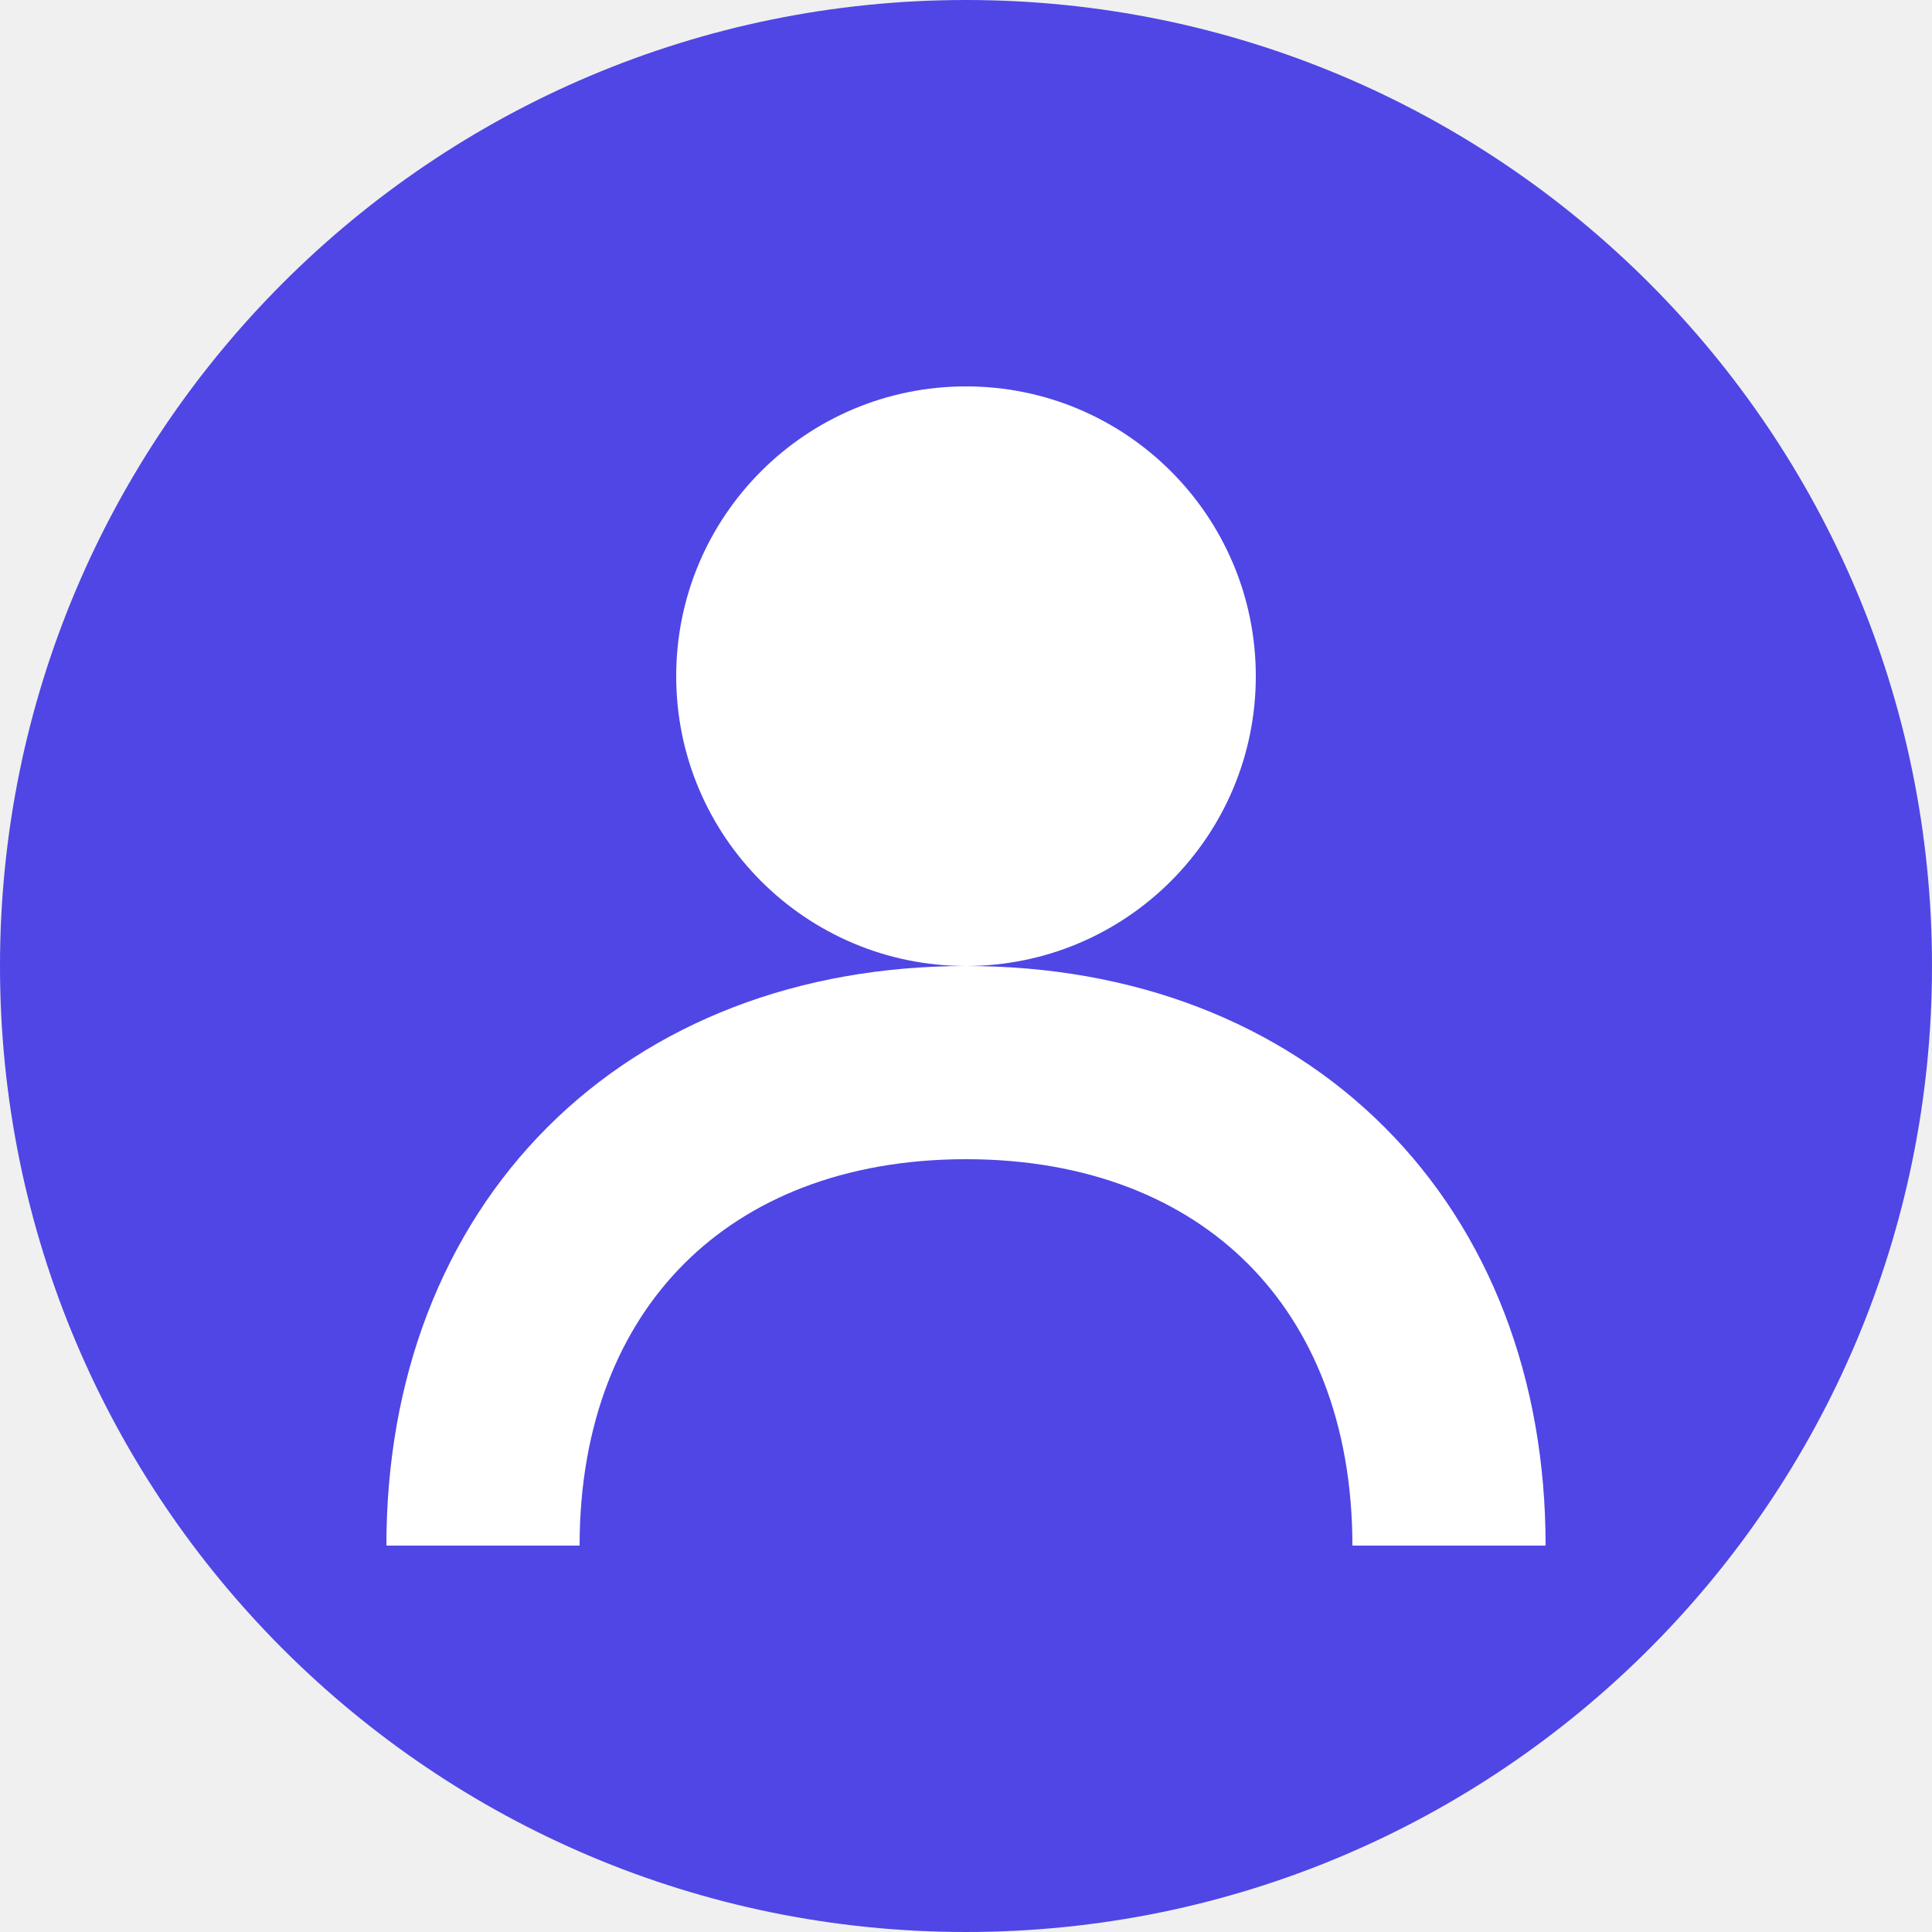
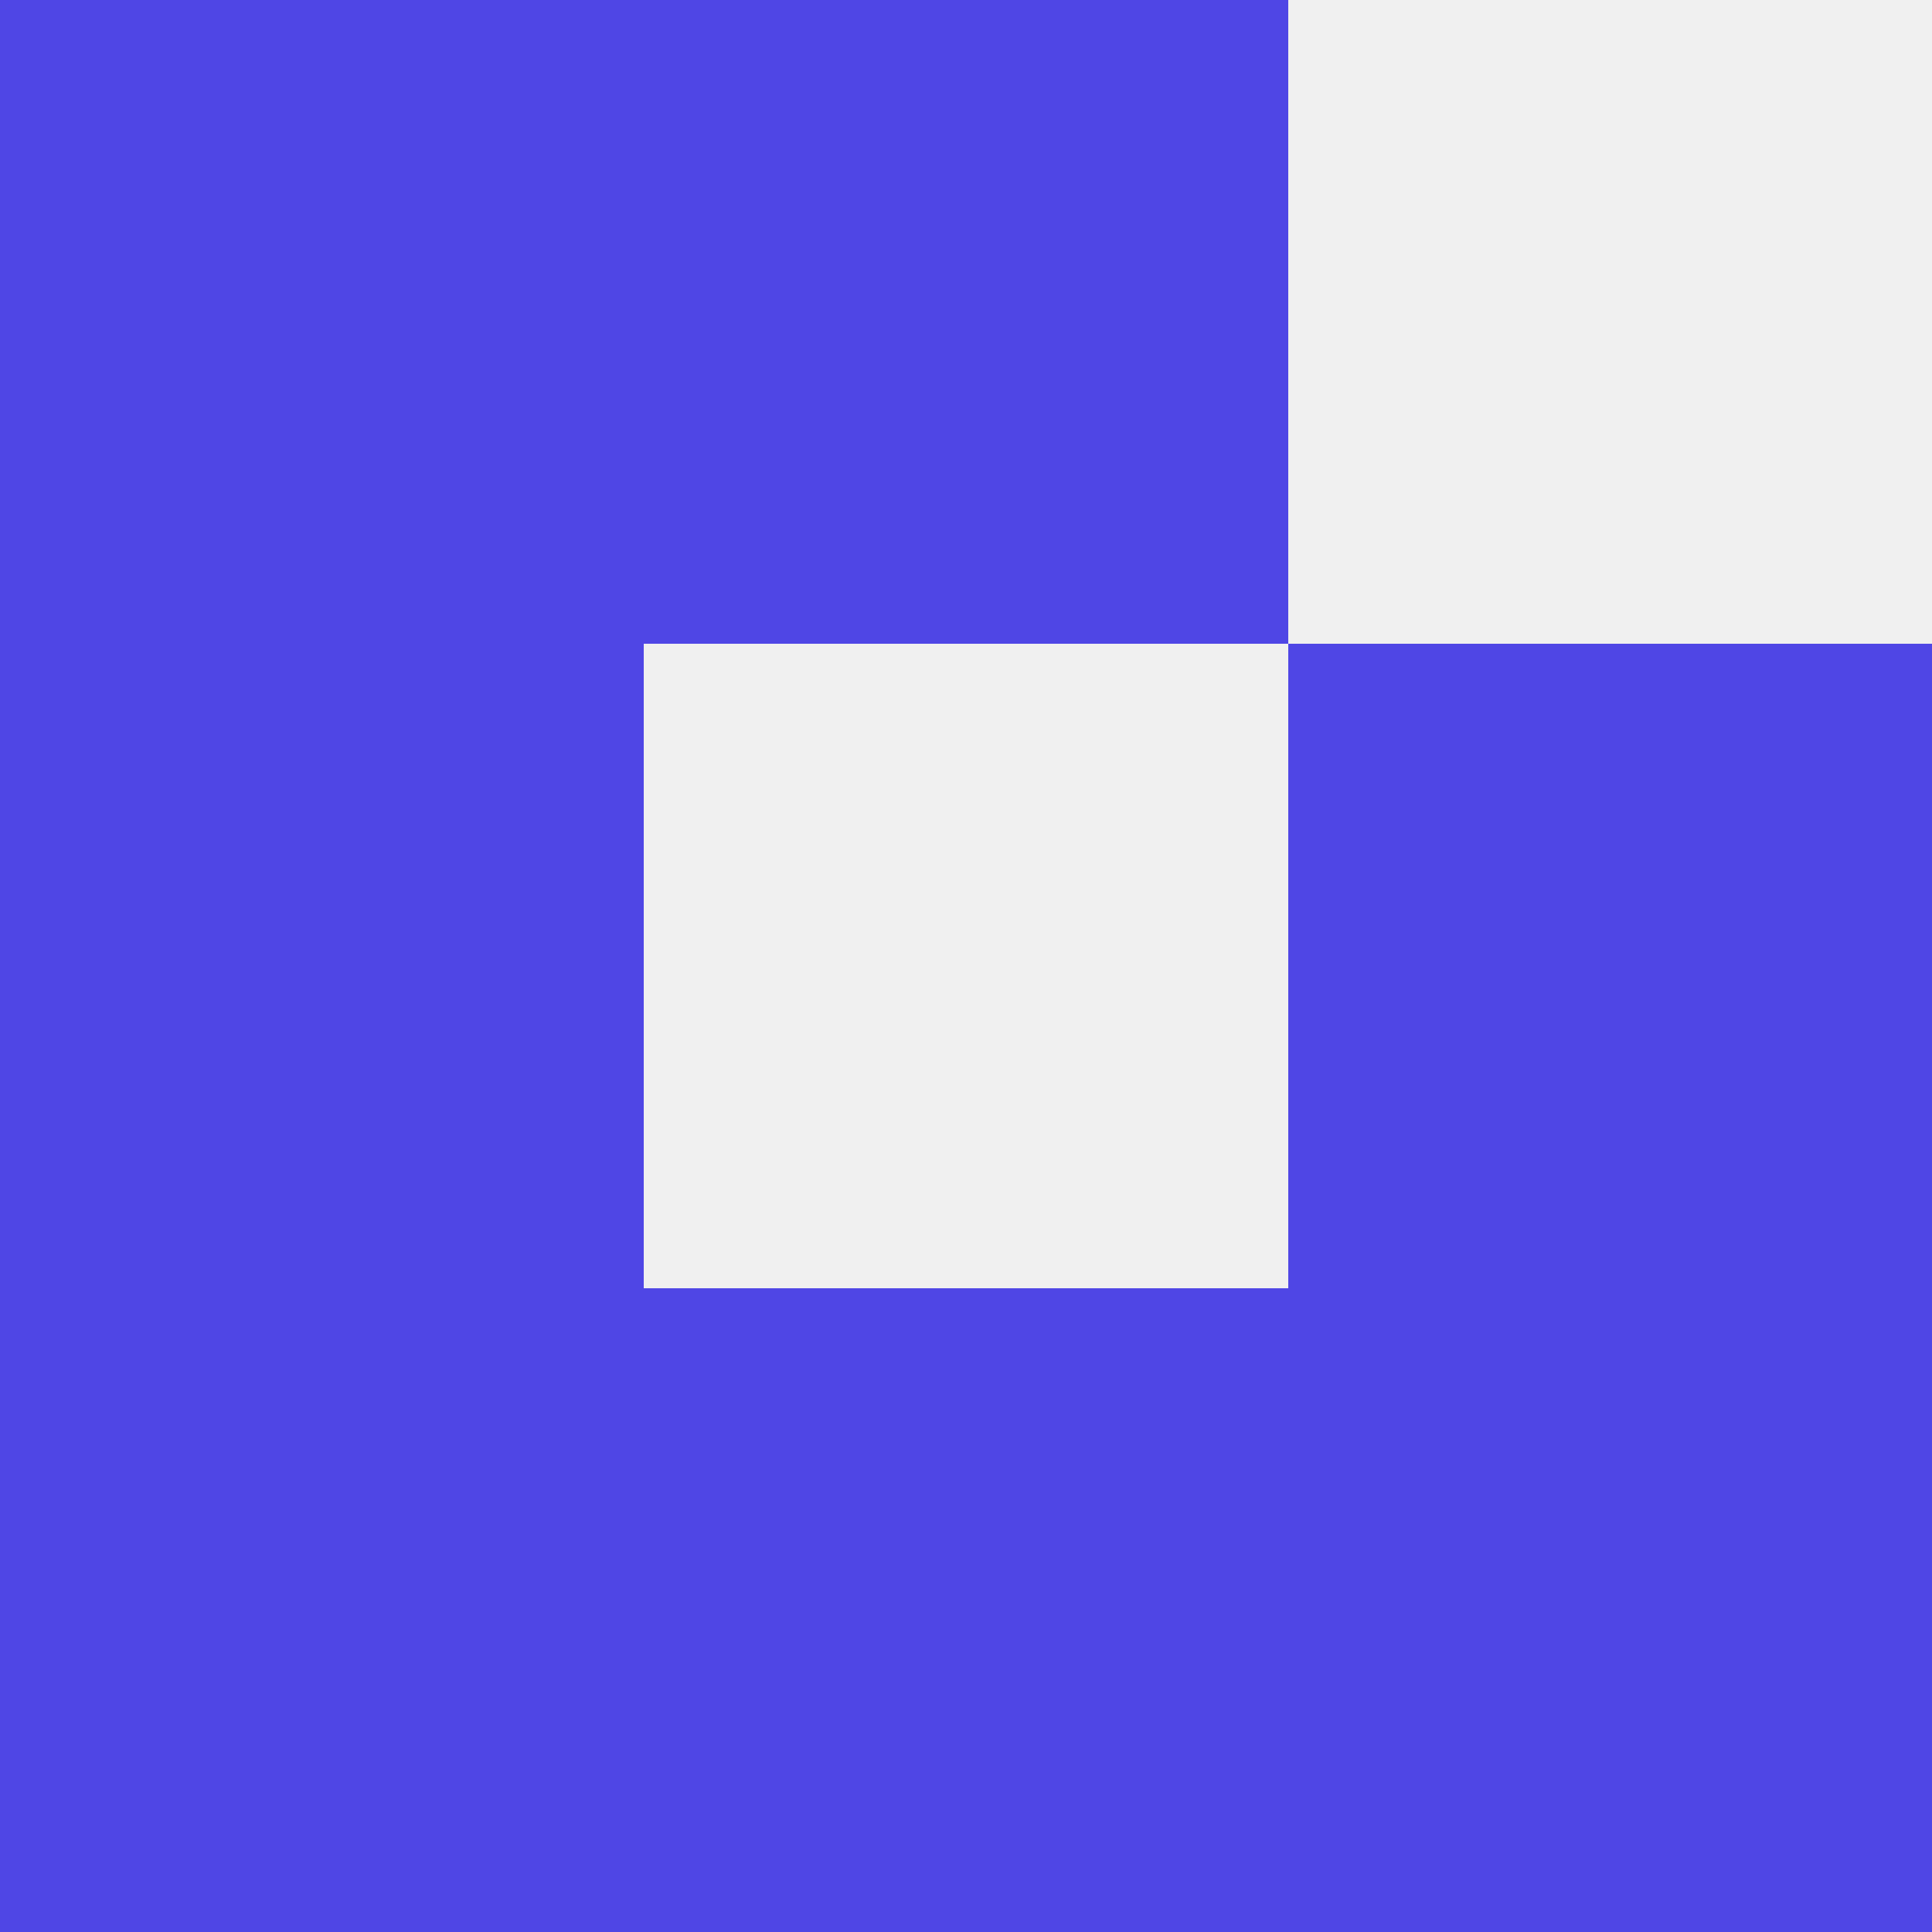
- <svg xmlns="http://www.w3.org/2000/svg" viewBox="0 0 100 100" fill="none">
-   <circle cx="50" cy="50" r="50" fill="#4f46e5" />
-   <circle cx="50" cy="35" r="15" fill="#ffffff" />
-   <path d="M25 80C25 65 35 55 50 55C65 55 75 65 75 80" stroke="#ffffff" stroke-width="10" />
+ <svg xmlns="http://www.w3.org/2000/svg" width="24" height="24" viewBox="0 0 24 24" style="shape-rendering: crispEdges">
+   <rect x="0" y="0" width="8" height="8" fill="#4f46e5" />
+   <rect x="8" y="0" width="8" height="8" fill="#4f46e5" />
+   <rect x="16" y="0" width="8" height="8" fill="transparent" />
+   <rect x="0" y="8" width="8" height="8" fill="#4f46e5" />
+   <rect x="8" y="8" width="8" height="8" fill="transparent" />
+   <rect x="16" y="8" width="8" height="8" fill="#4f46e5" />
+   <rect x="0" y="16" width="8" height="8" fill="#4f46e5" />
+   <rect x="8" y="16" width="8" height="8" fill="#4f46e5" />
+   <rect x="16" y="16" width="8" height="8" fill="#4f46e5" />
</svg>
